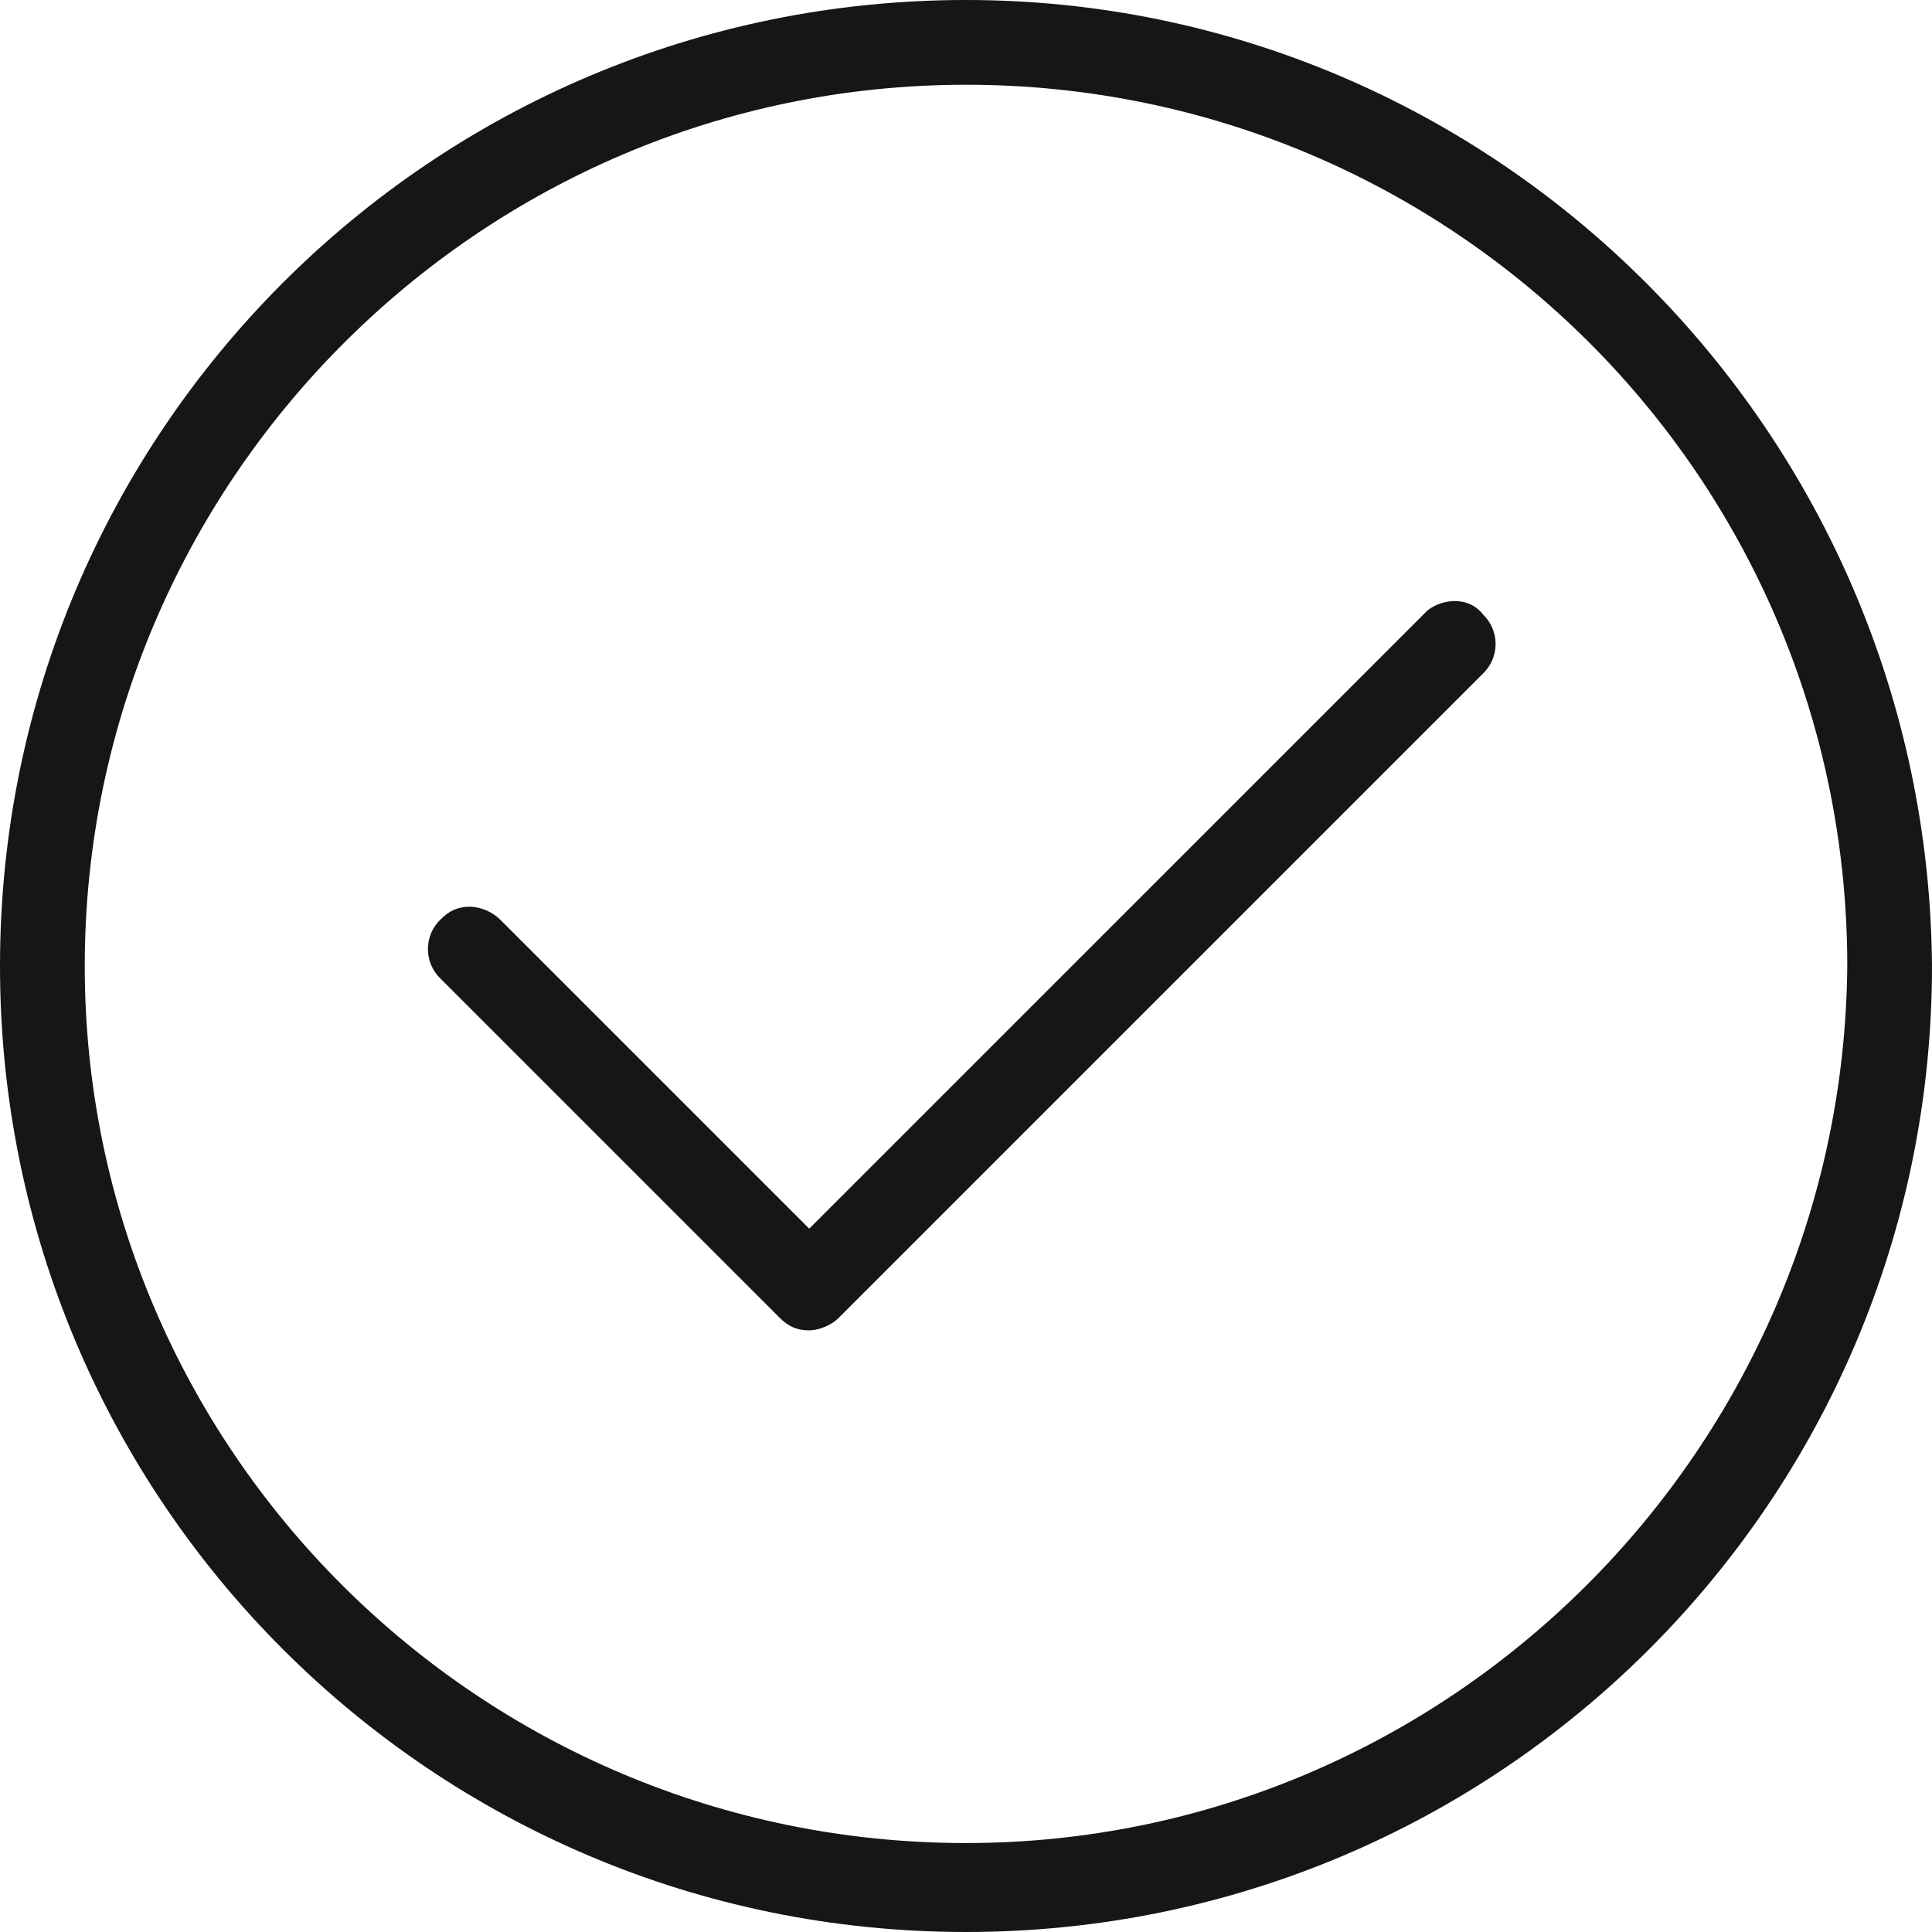
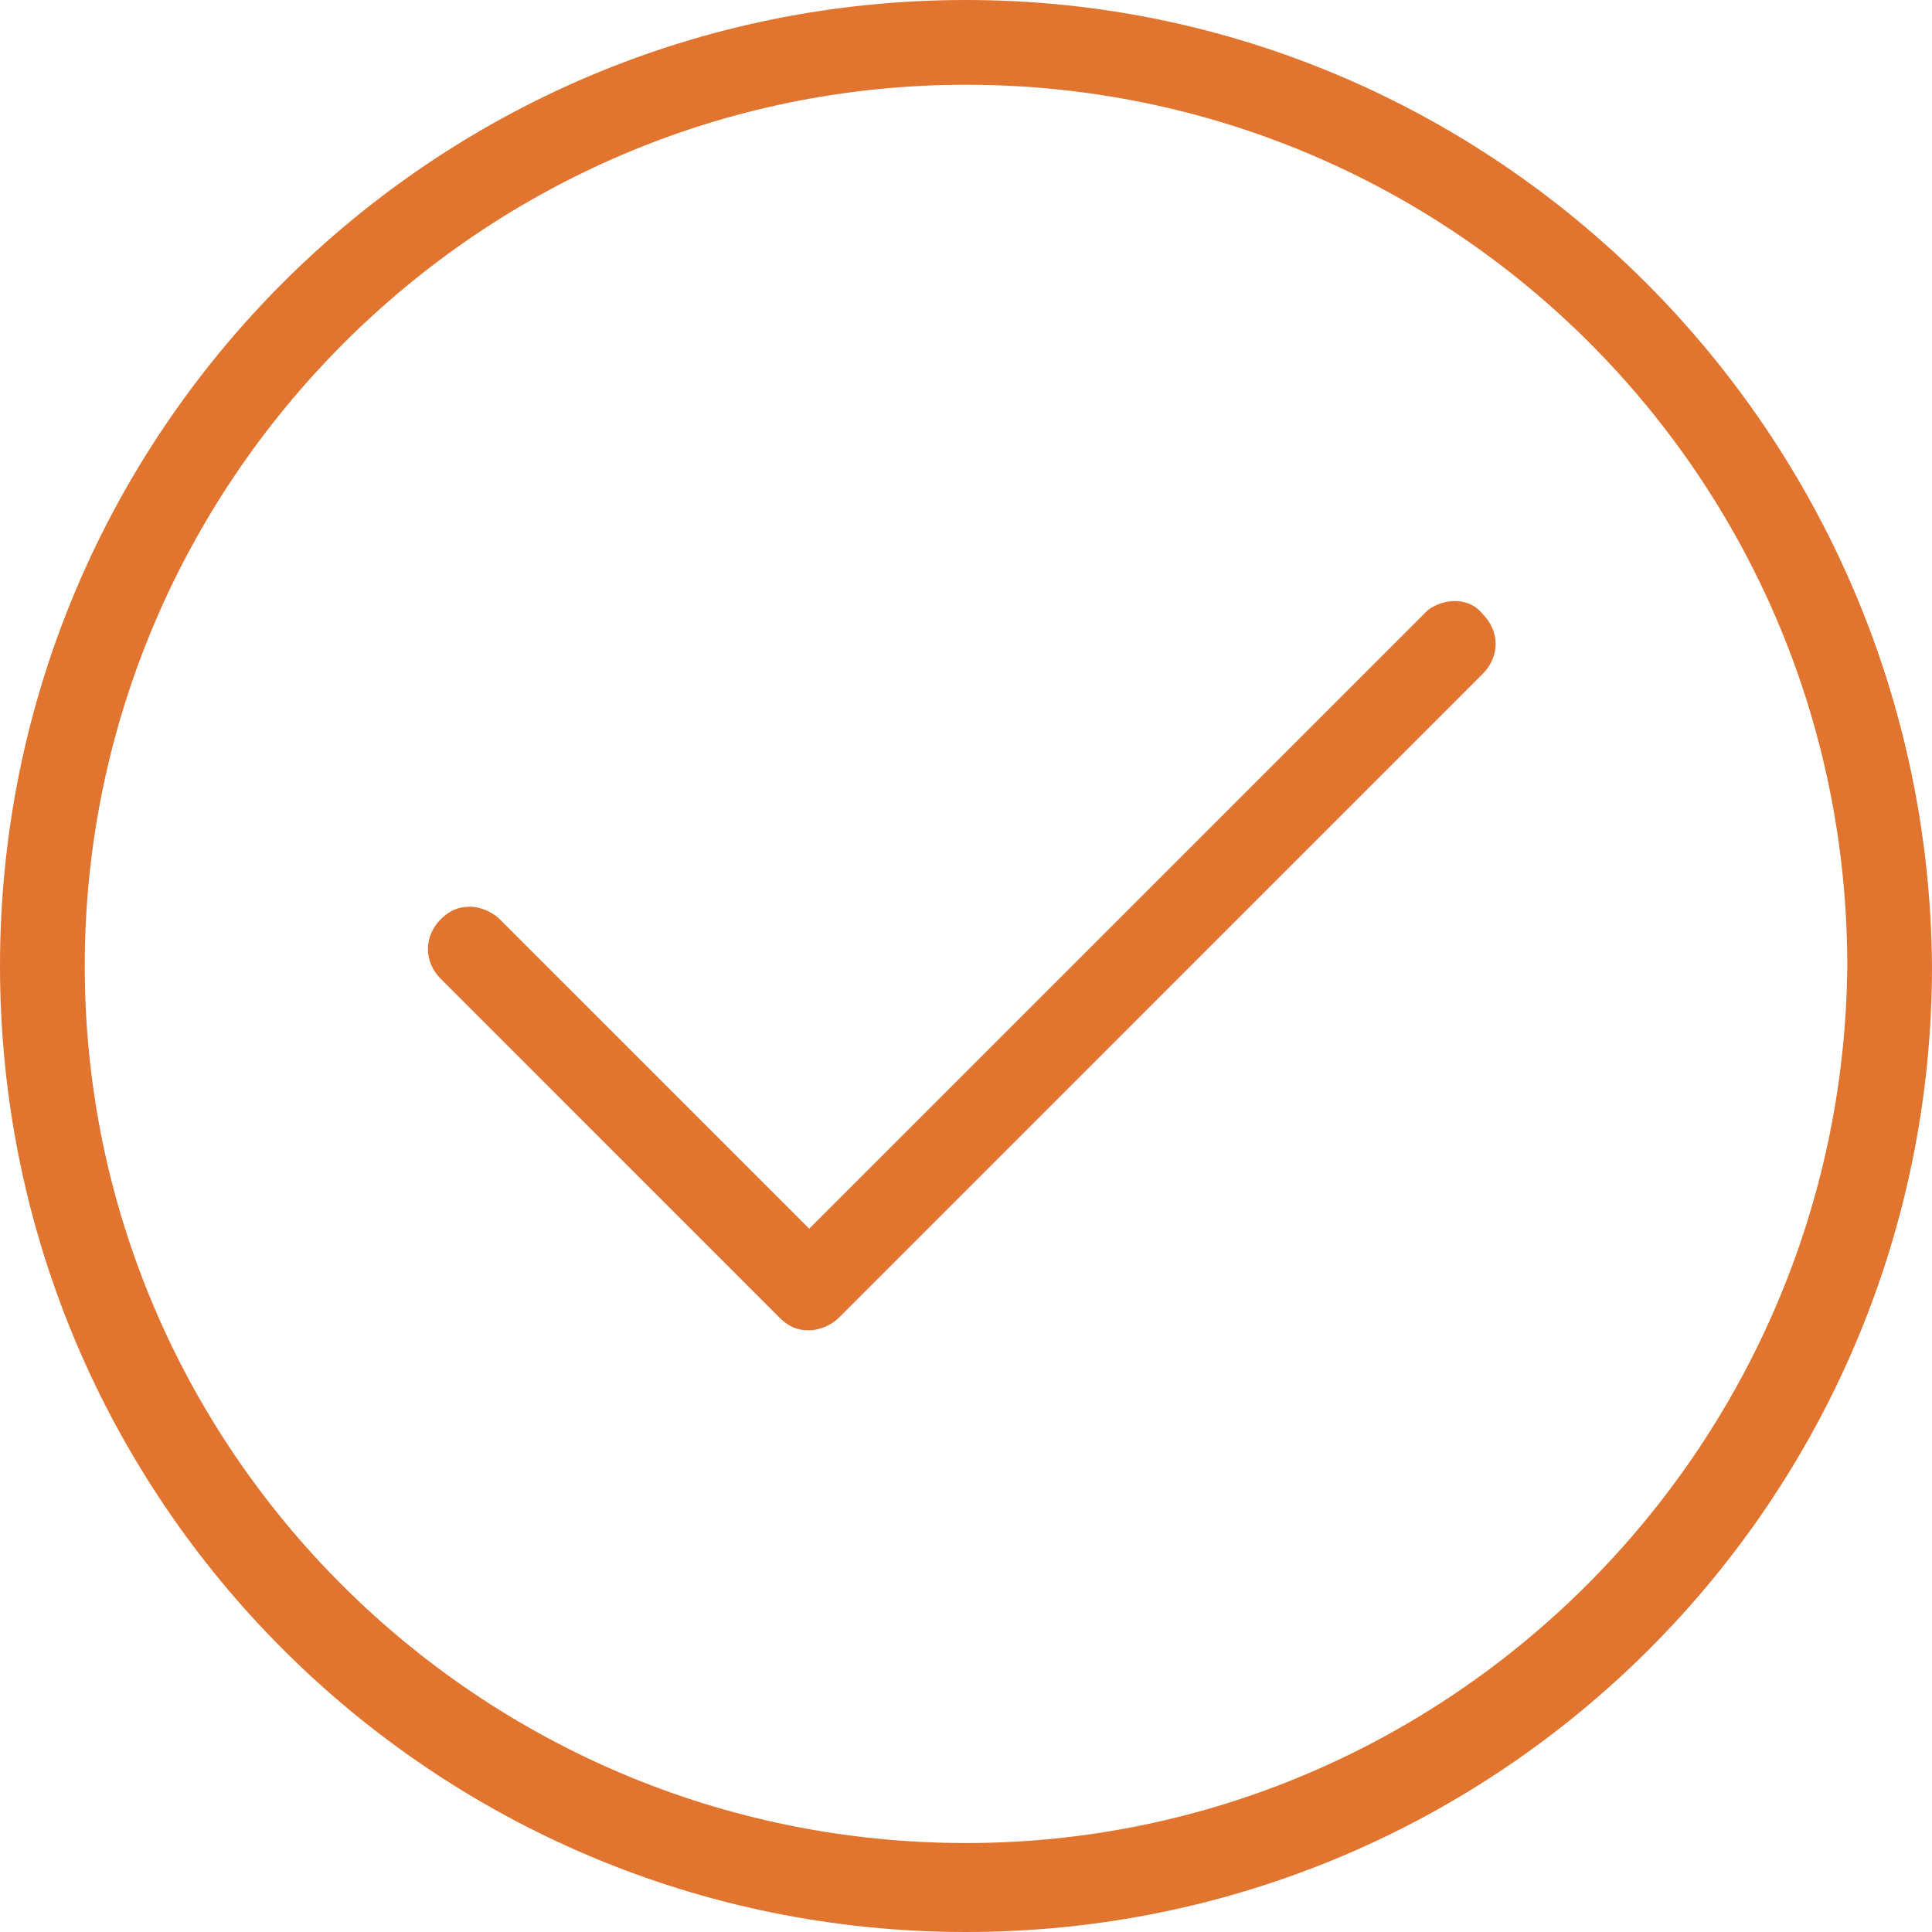
- <svg xmlns="http://www.w3.org/2000/svg" width="46" height="46" viewBox="0 0 46 46" fill="none">
-   <path d="M23 0C10.29 0 0 10.29 0 23s10.29 23 23 23 23-10.29 23-23C45.9 10.29 35.61 0 23 0zm0 43.882C11.4 43.882 2.018 34.5 2.018 23 2.018 11.5 11.399 2.018 23 2.018c11.6 0 20.983 9.381 20.983 20.982C43.882 34.5 34.5 43.882 23 43.882z" fill="#151618" />
-   <path d="M33.996 14.526L19.267 29.254l-7.364-7.364a1.09 1.09 0 00-.706-.302c-.302 0-.504.1-.706.302a.975.975 0 000 1.413l8.07 8.07c.202.202.404.302.706.302.202 0 .505-.1.707-.302l15.333-15.334a.975.975 0 000-1.412c-.303-.403-.908-.403-1.311-.1z" fill="#151618" />
+ <svg xmlns="http://www.w3.org/2000/svg" width="25" height="25" viewBox="0 0 46 46" fill="none">
+   <path d="M23 0C10.29 0 0 10.29 0 23C0 35.711 10.29 46 23 46C35.711 46 46 35.711 46 23C45.899 10.29 35.61 0 23 0ZM23 43.882C11.399 43.882 2.018 34.5 2.018 23C2.018 11.5 11.399 2.018 23 2.018C34.601 2.018 43.983 11.399 43.983 23C43.882 34.5 34.5 43.882 23 43.882Z" fill="#E1752F" />
+   <path d="M33.996 14.526L19.267 29.254L11.903 21.89C11.702 21.689 11.399 21.588 11.197 21.588C10.895 21.588 10.693 21.689 10.491 21.89C10.088 22.294 10.088 22.899 10.491 23.302L18.561 31.373C18.763 31.575 18.965 31.675 19.267 31.675C19.469 31.675 19.772 31.575 19.974 31.373L35.307 16.039C35.711 15.636 35.711 15.031 35.307 14.627C35.004 14.224 34.399 14.224 33.996 14.526Z" fill="#E1752F" />
</svg>
